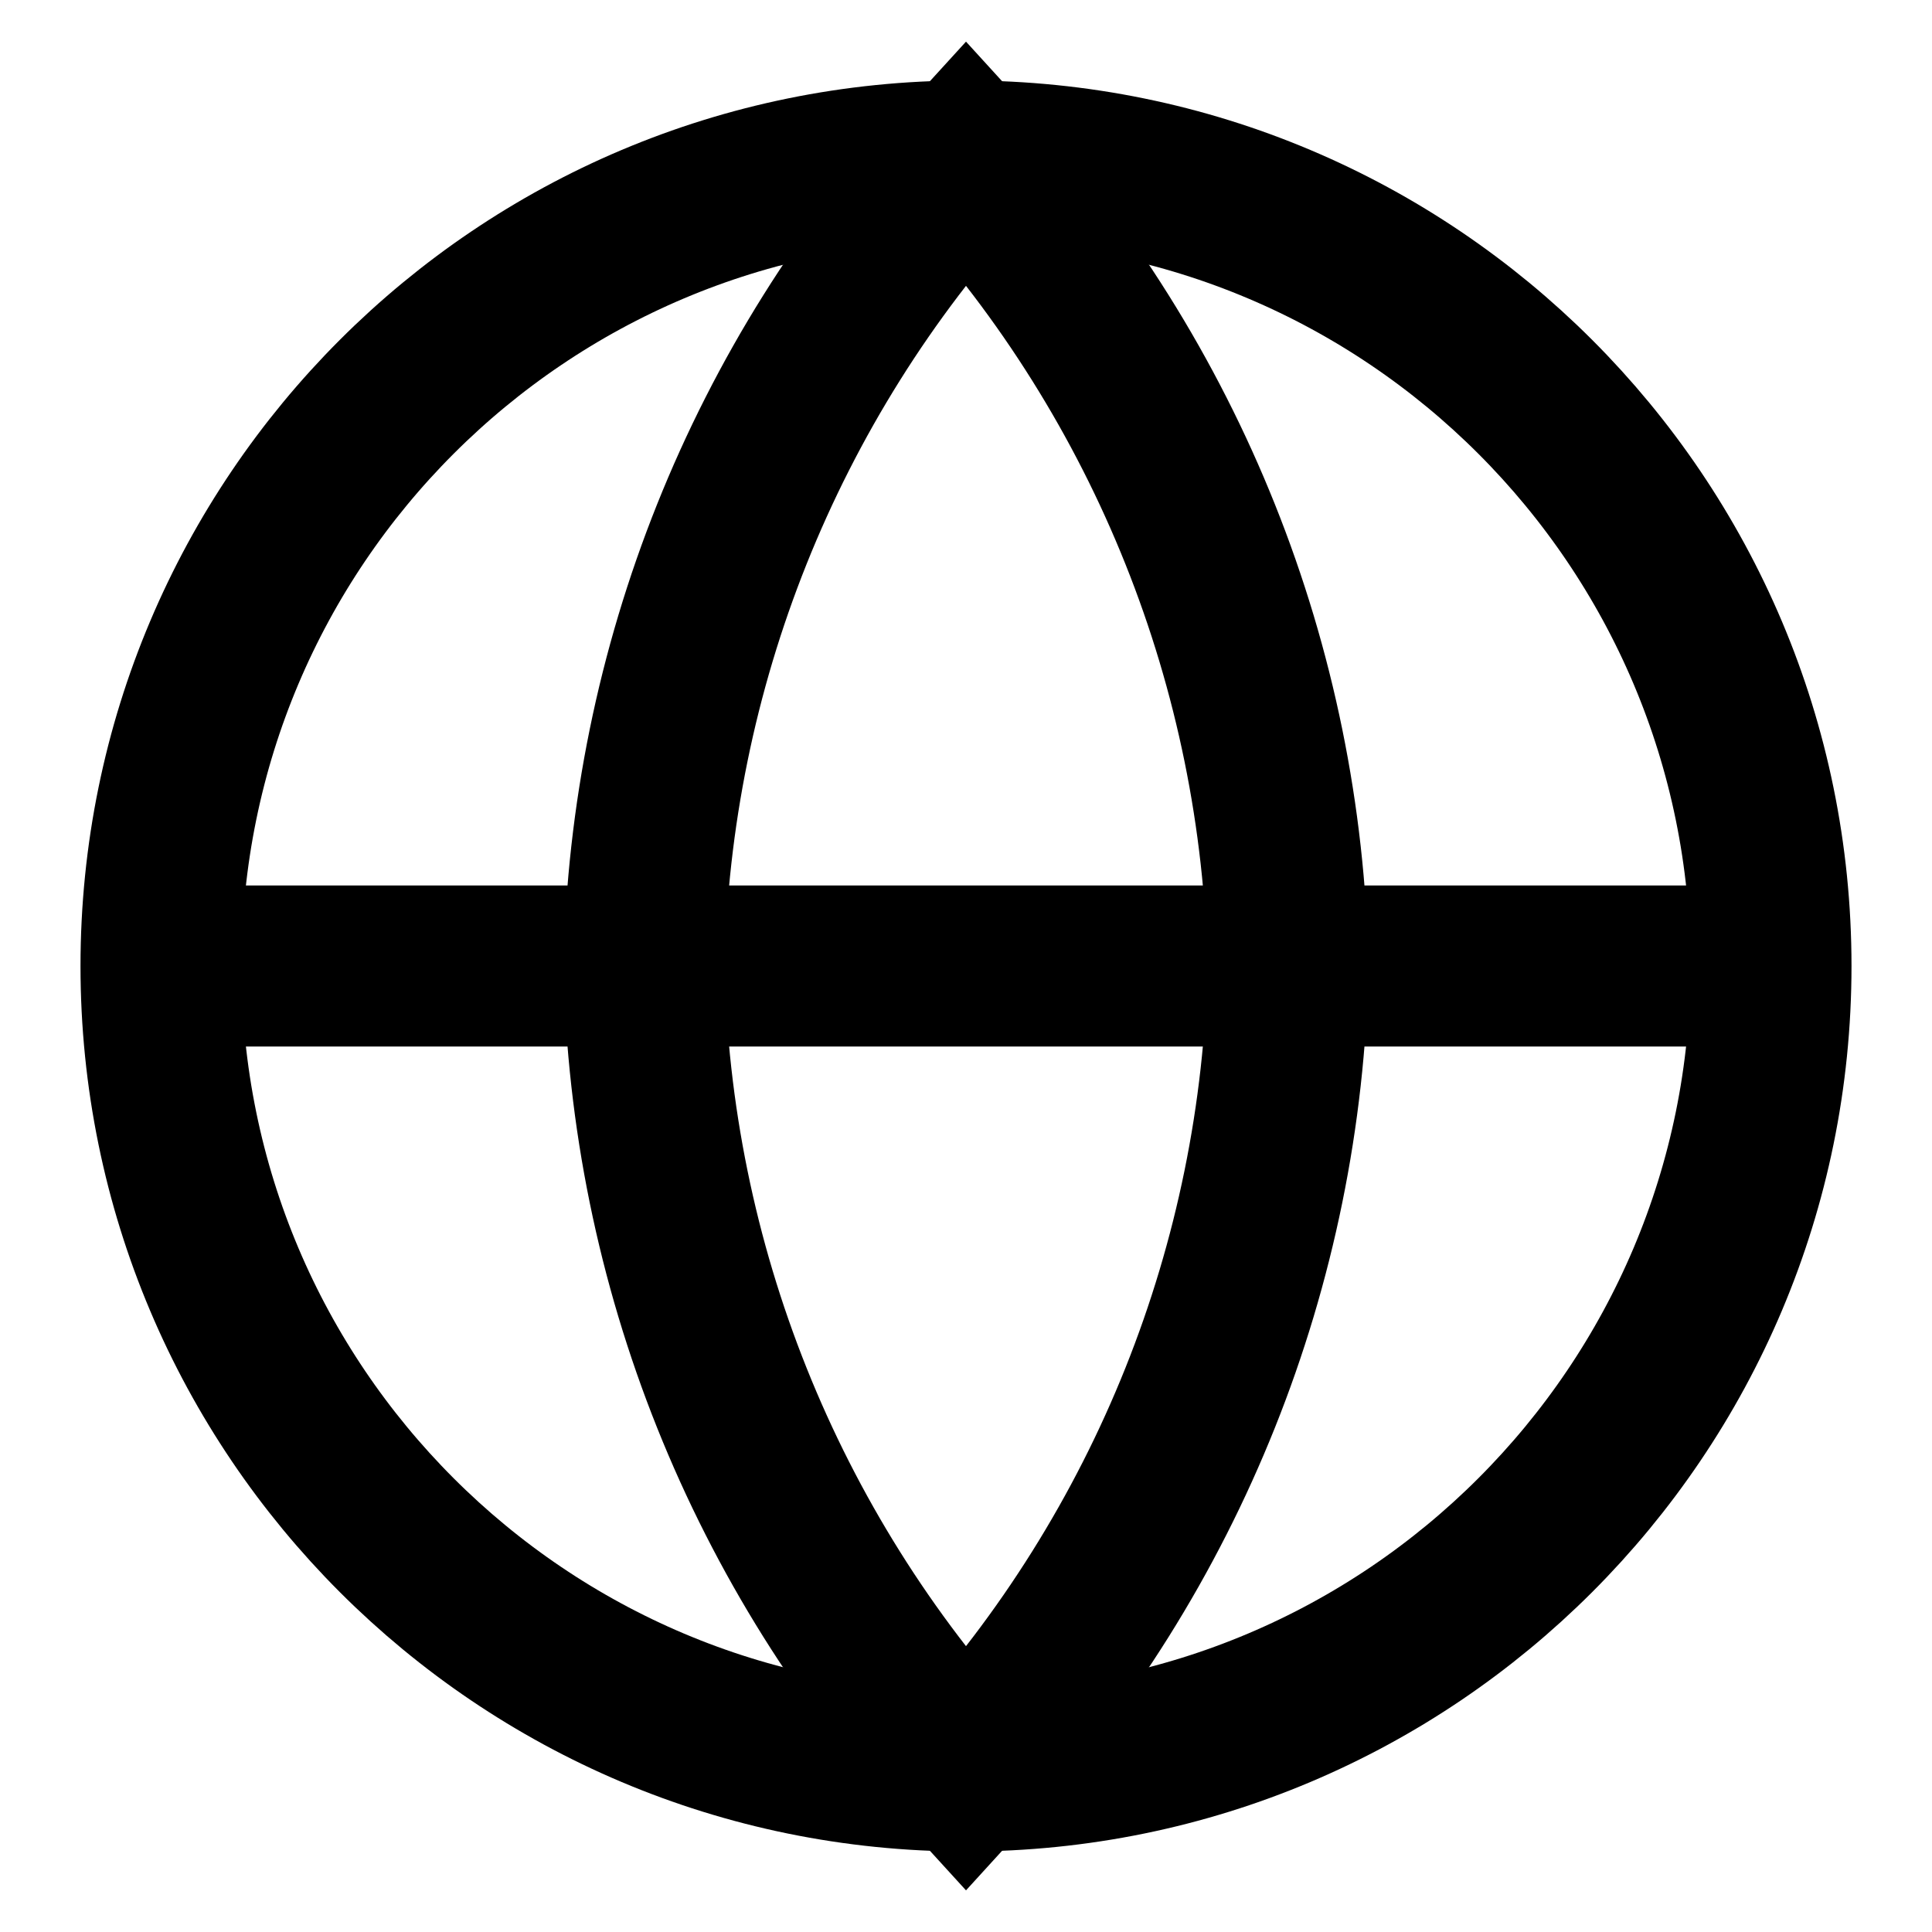
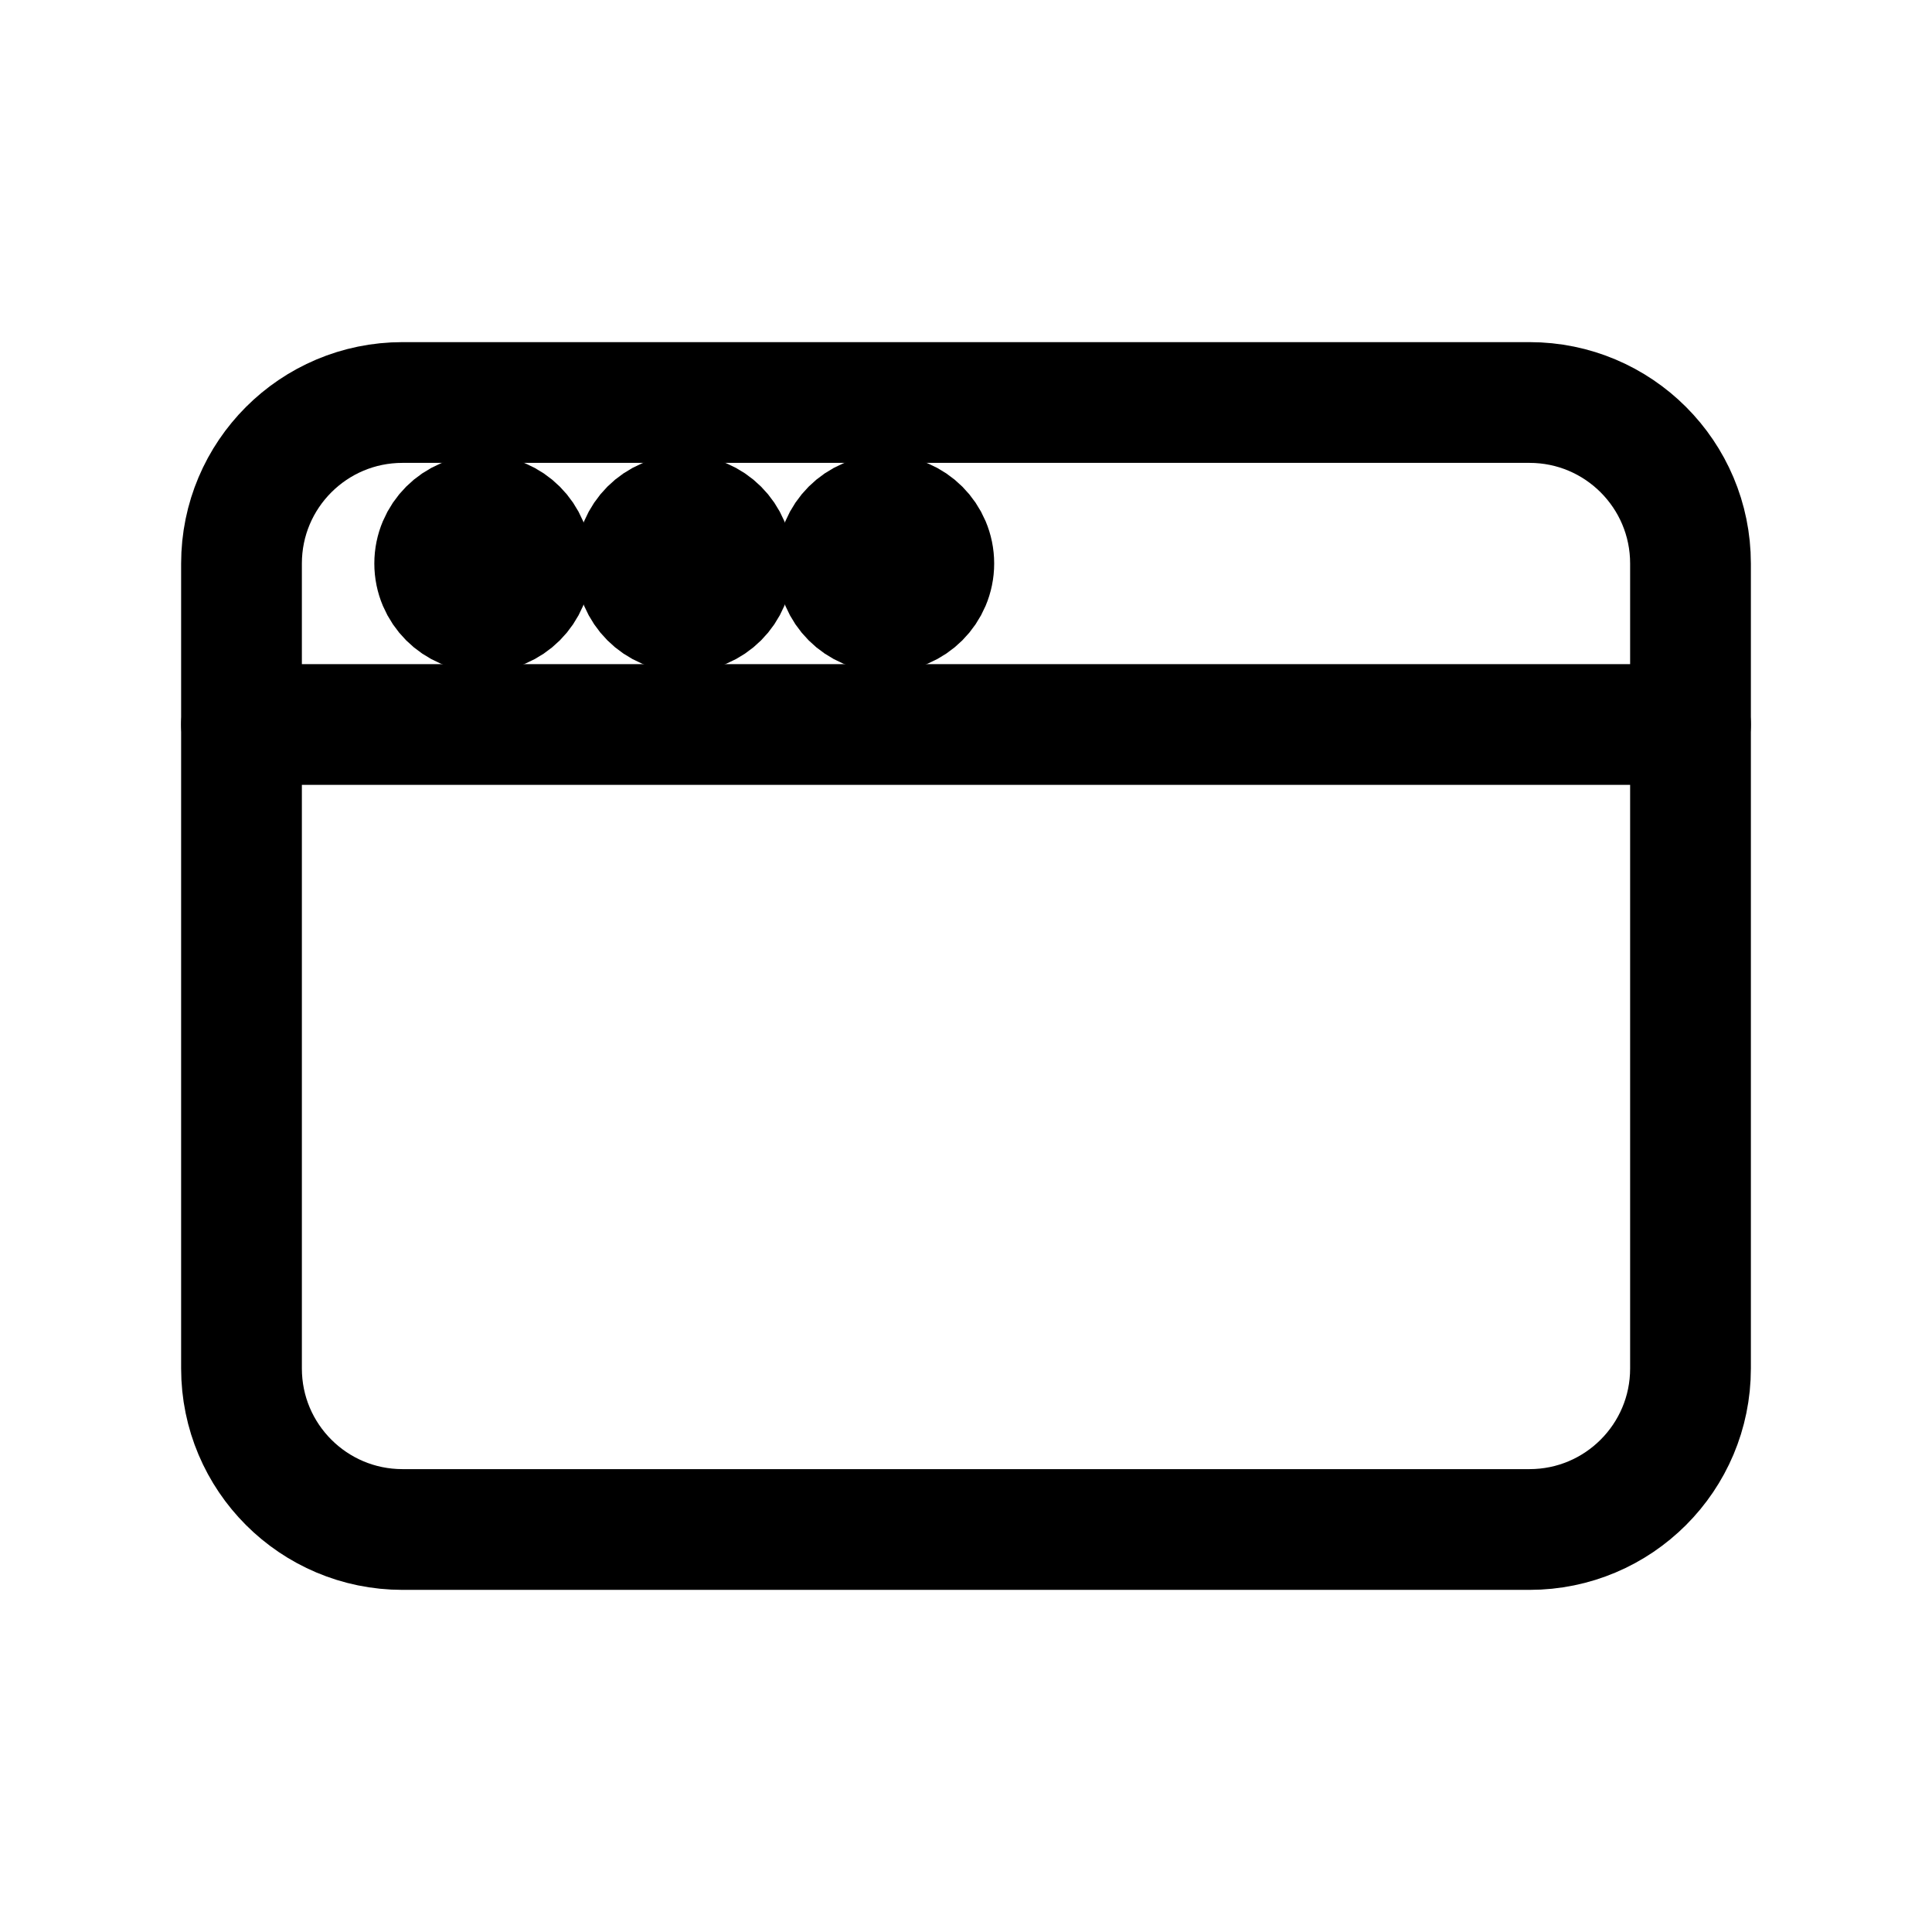
- <svg xmlns="http://www.w3.org/2000/svg" width="13" height="13" viewBox="0 0 24 24" fill="none" stroke="currentColor" stroke-width="2">
-   <circle cx="12" cy="12" r="10" />
-   <path d="M2 12h20M12 2a15.3 15.3 0 0 1 4 10 15.3 15.3 0 0 1-4 10 15.3 15.3 0 0 1-4-10 15.3 15.3 0 0 1 4-10z" />
+ <svg xmlns="http://www.w3.org/2000/svg" viewBox="0 0 24 24" fill="none" stroke="currentColor" stroke-width="1.5" stroke-linecap="round" stroke-linejoin="round" aria-hidden="true">
+   <rect x="3" y="5" width="18" height="14" rx="2" />
+   <path d="M3 9h18" />
+   <circle cx="6" cy="7" r="0.6" fill="currentColor" />
+   <circle cx="8.5" cy="7" r="0.6" fill="currentColor" />
+   <circle cx="11" cy="7" r="0.6" fill="currentColor" />
</svg>
